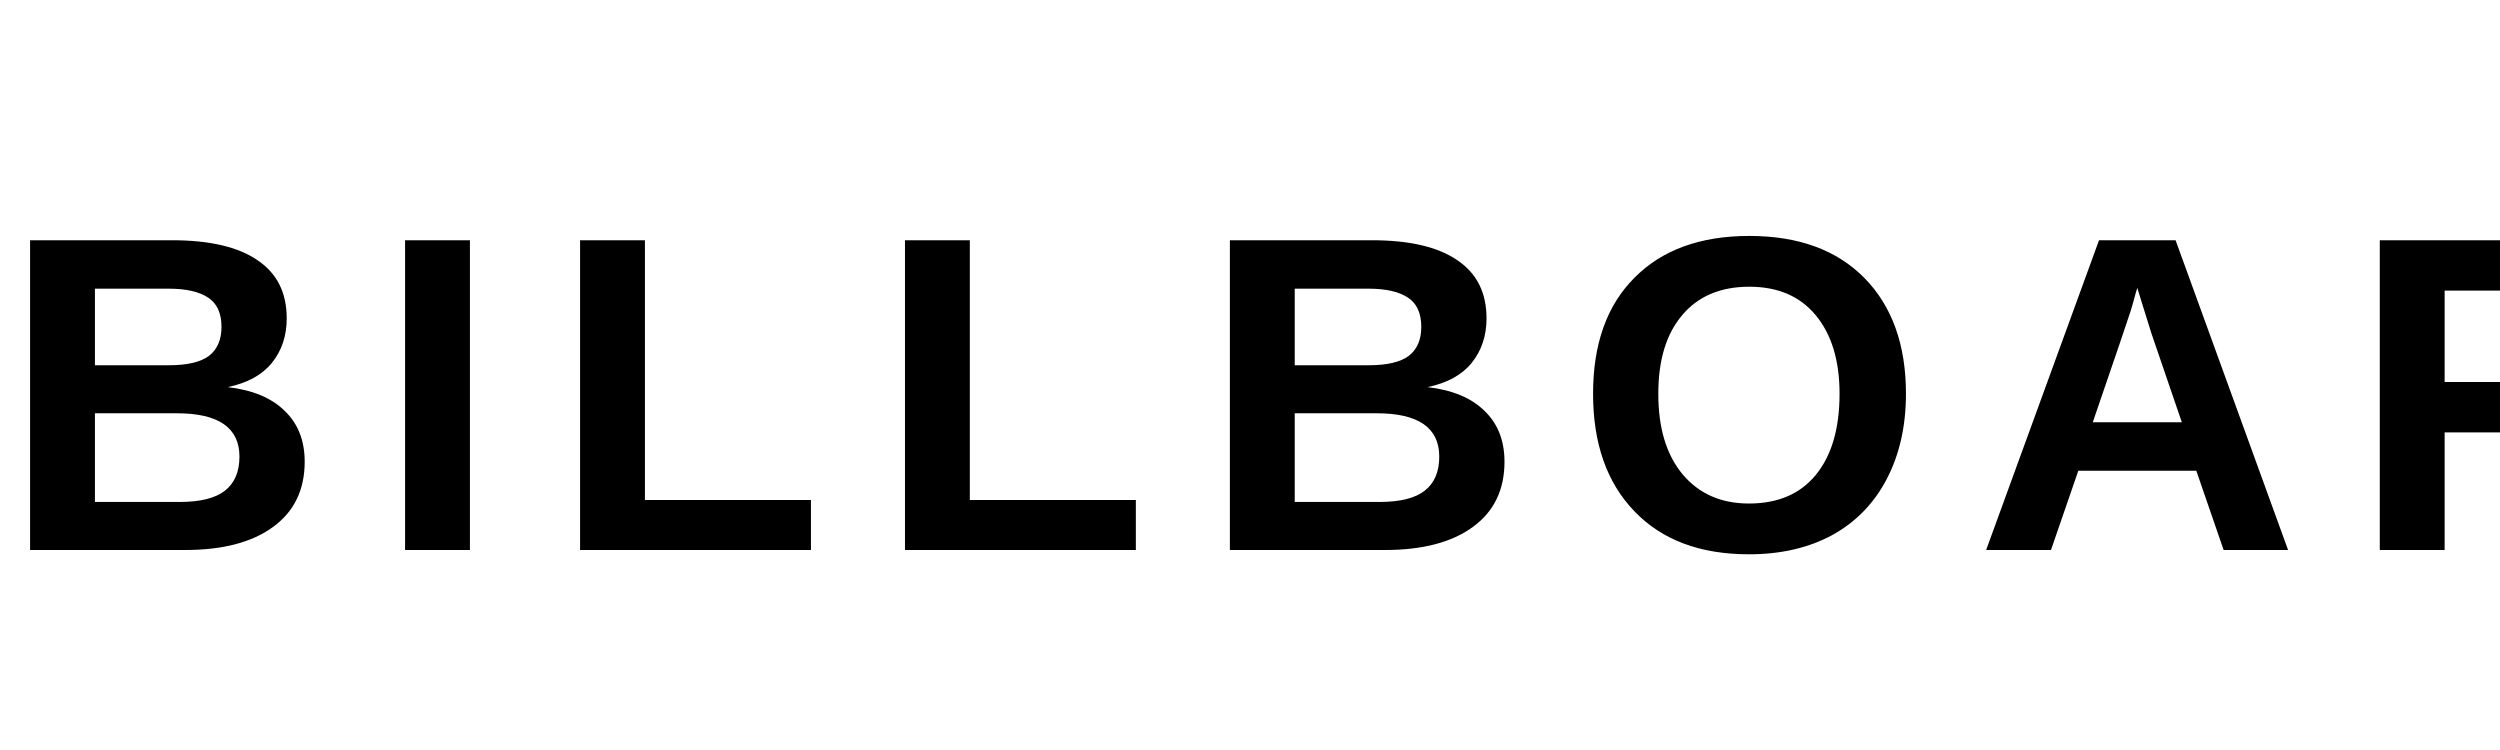
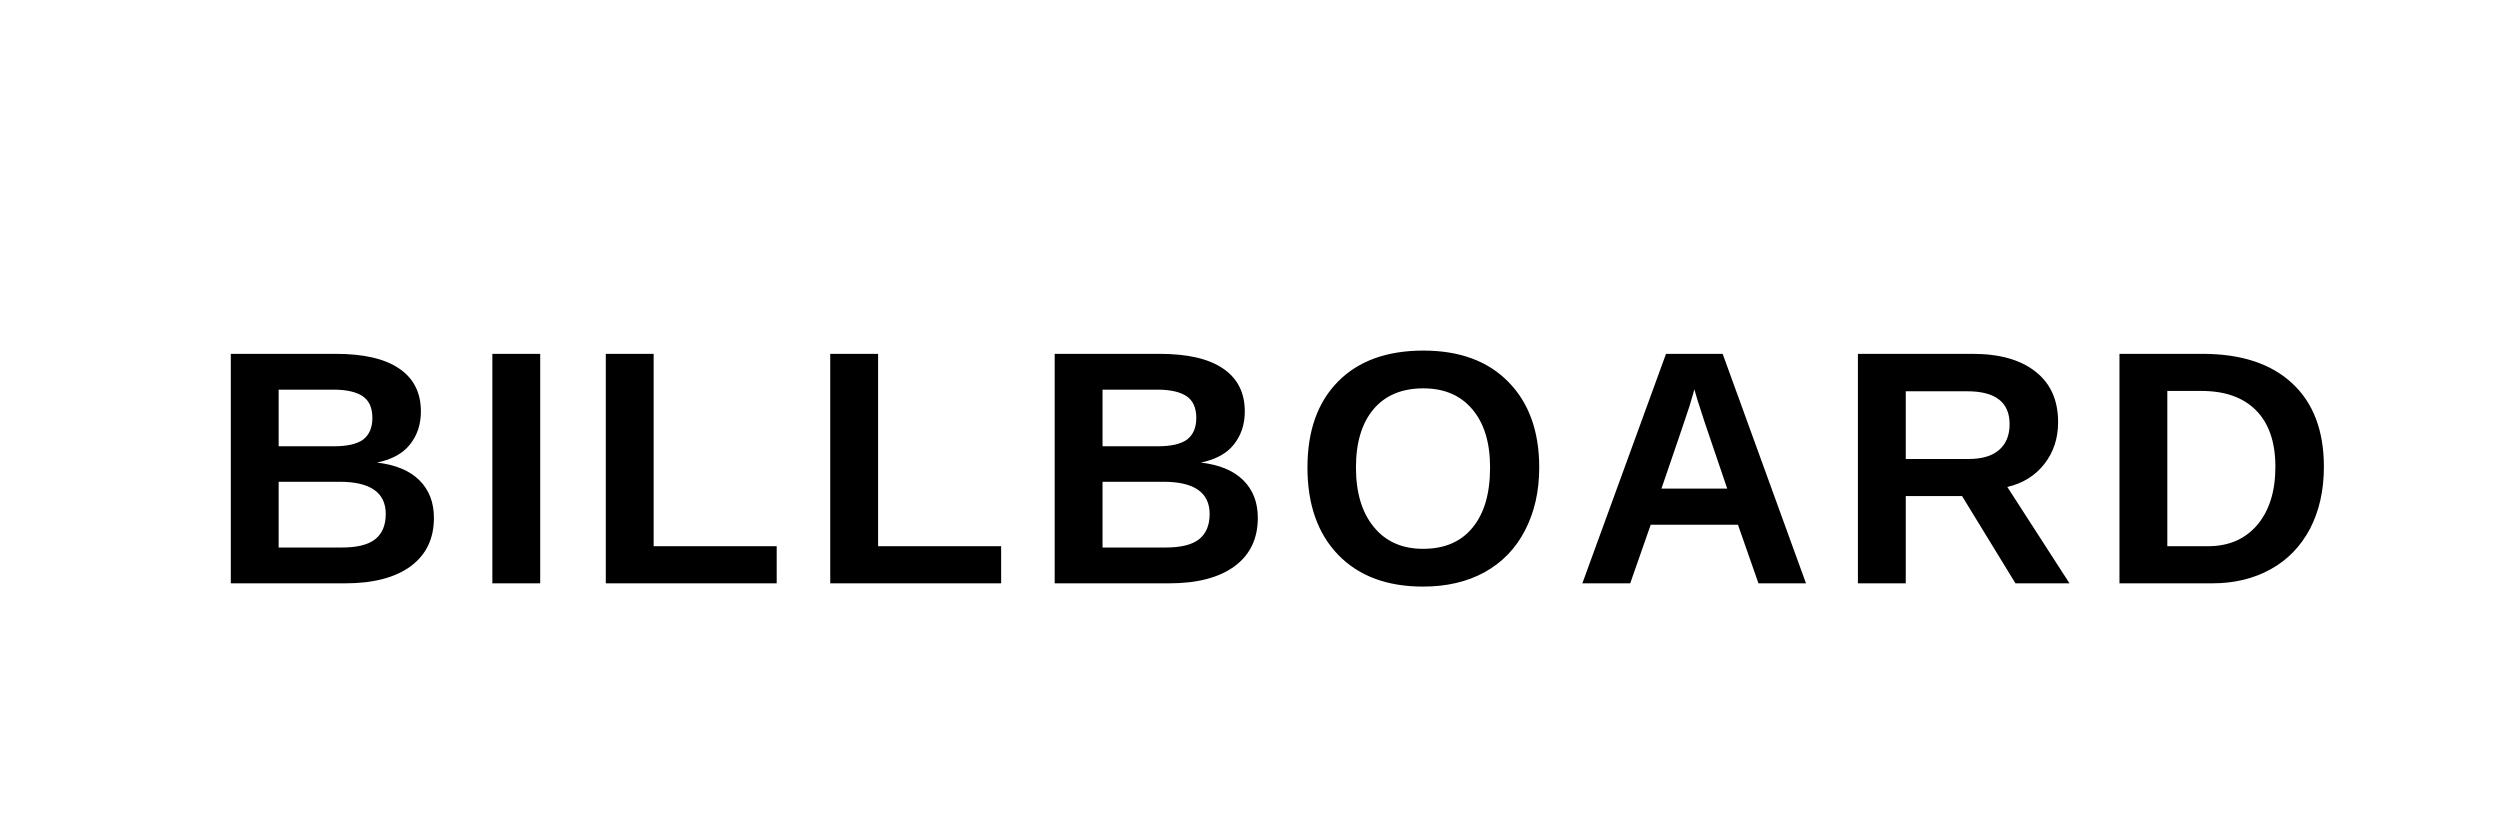
- <svg xmlns="http://www.w3.org/2000/svg" fill="#000000" role="img" viewBox="0 0 100 30">
-   <text x="0" y="22" font-family="Arial, sans-serif" font-size="18" font-weight="bold" letter-spacing="2">BILLBOARD</text>
+ <svg xmlns="http://www.w3.org/2000/svg" fill="#000000" role="img" viewBox="0 0 120 40">
+   <text x="10" y="28" font-family="Arial, sans-serif" font-size="16" font-weight="bold" letter-spacing="1">BILLBOARD</text>
</svg>
